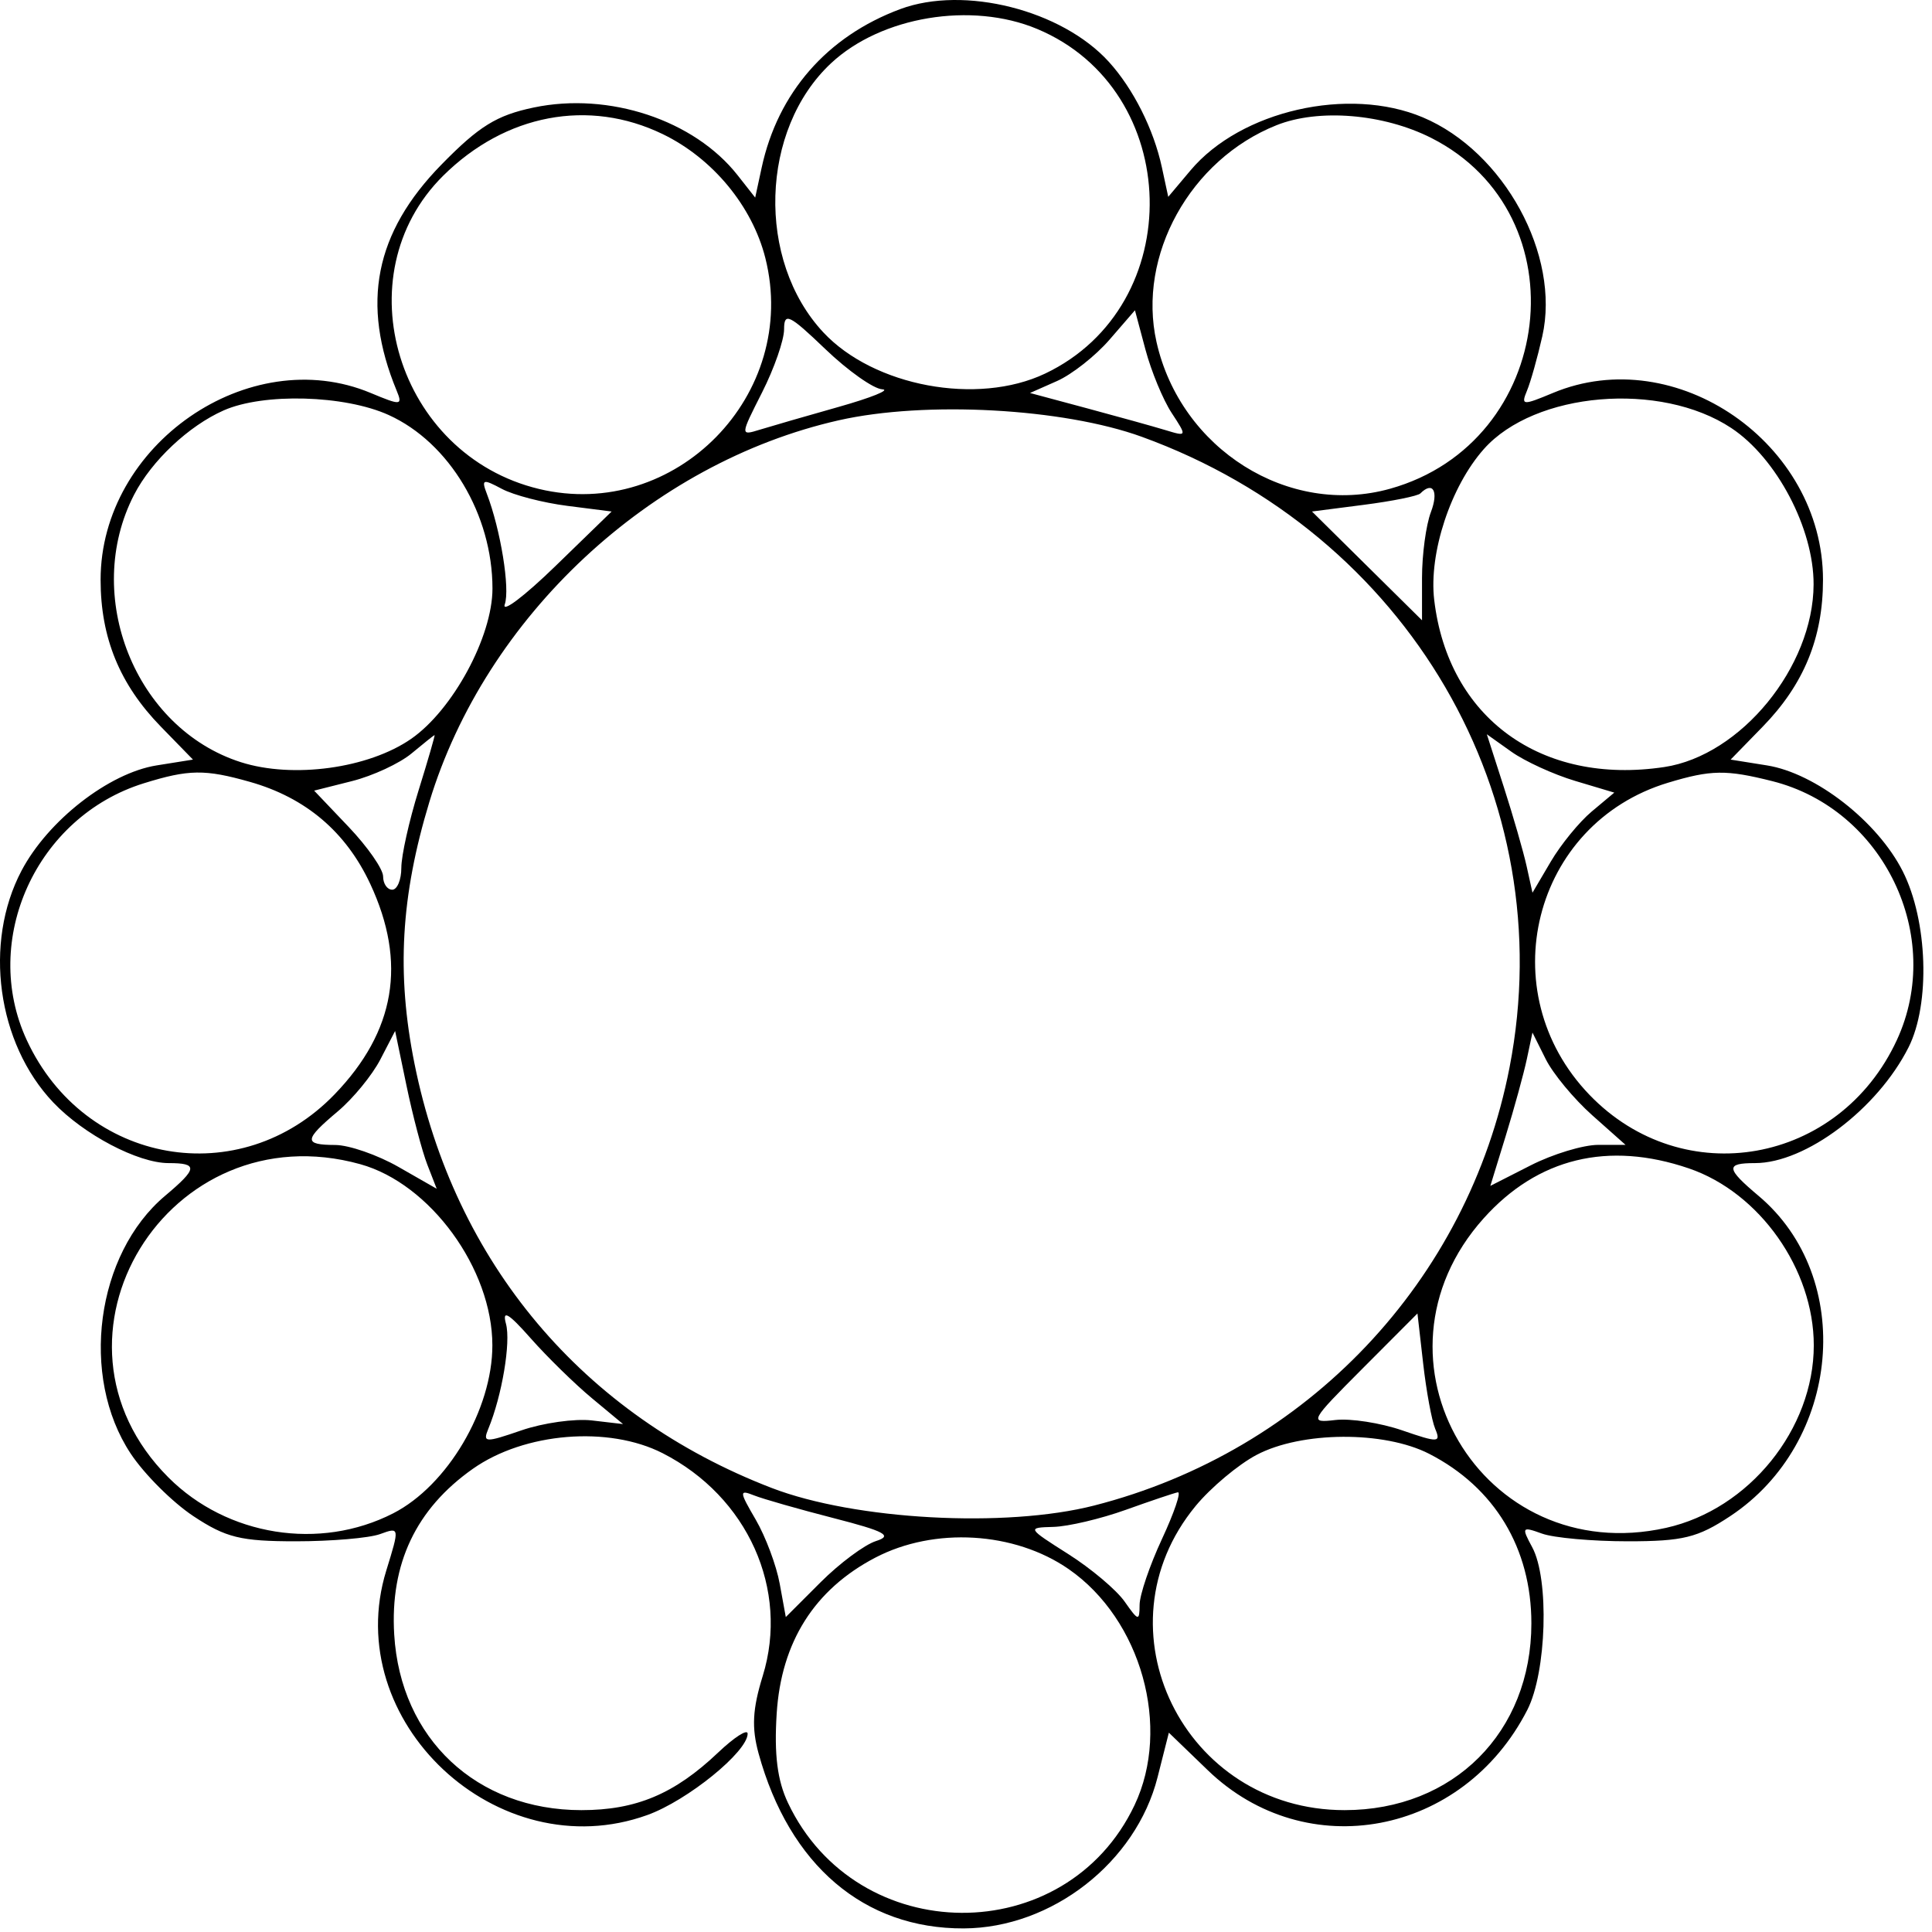
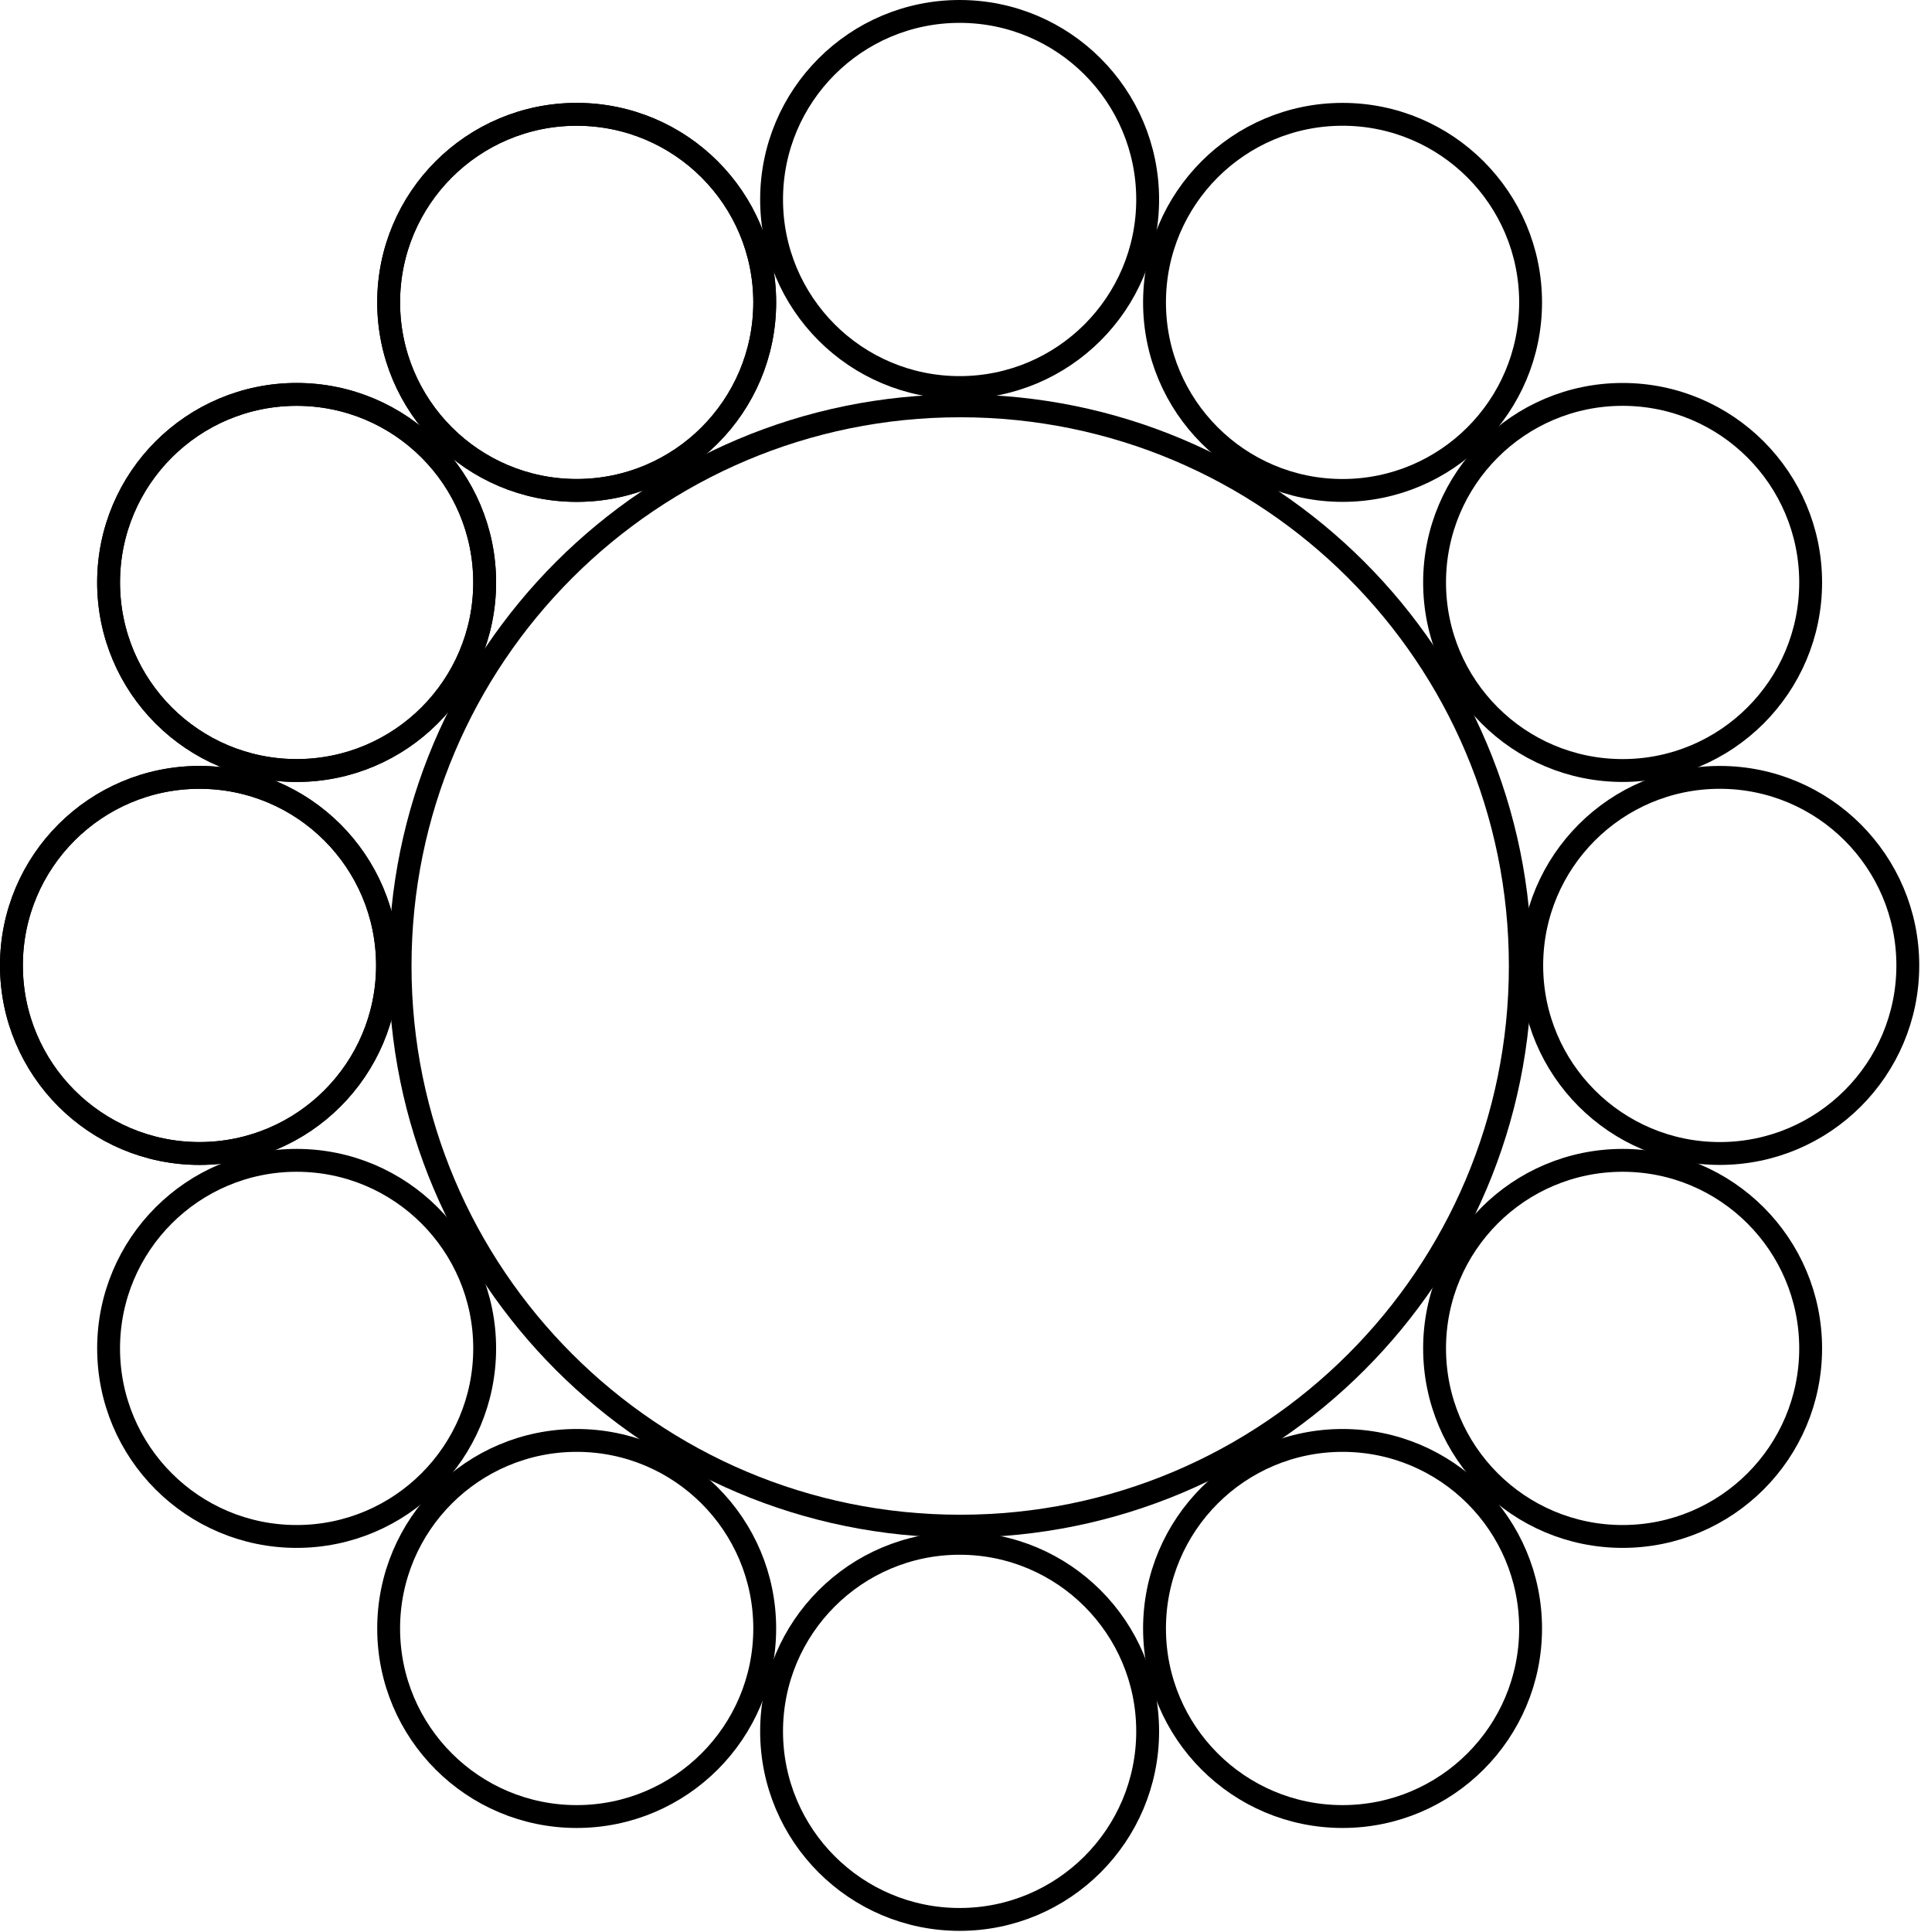
- <svg xmlns="http://www.w3.org/2000/svg" width="212" height="212" viewBox="0 0 212 212" fill="none">
-   <path fill-rule="evenodd" clip-rule="evenodd" d="M98.787 0.998C90.757 3.986 85.354 10.169 83.576 18.404L82.868 21.681L80.937 19.226C76.177 13.174 66.828 10.068 58.571 11.796C54.496 12.648 52.567 13.842 48.428 18.073C41.126 25.539 39.586 33.329 43.527 42.87C44.198 44.494 44.003 44.511 40.675 43.12C27.316 37.539 11.039 48.798 11.039 63.62C11.039 69.987 13.139 75.105 17.655 79.739L21.174 83.351L17.185 83.989C11.95 84.826 5.271 90.03 2.365 95.535C-1.823 103.471 -0.319 114.479 5.842 120.97C9.193 124.5 15.139 127.628 18.499 127.628C21.757 127.628 21.696 128.205 18.117 131.216C10.525 137.604 8.731 151.03 14.338 159.503C15.833 161.762 18.931 164.852 21.222 166.369C24.784 168.728 26.412 169.128 32.463 169.128C36.355 169.128 40.513 168.772 41.703 168.338C43.854 167.553 43.858 167.577 42.387 172.338C37.281 188.863 54.607 205.087 71.035 199.164C75.435 197.578 82.039 192.22 82.039 190.236C82.039 189.686 80.576 190.624 78.789 192.32C74.01 196.855 69.797 198.628 63.801 198.628C52.296 198.628 43.944 190.793 43.257 179.357C42.791 171.594 45.652 165.565 51.886 161.174C57.55 157.185 66.767 156.428 72.716 159.463C82.05 164.225 86.627 174.416 83.694 183.908C82.573 187.534 82.464 189.586 83.24 192.408C86.61 204.661 94.814 211.656 105.757 211.606C115.422 211.562 124.655 204.358 127.021 195.017L128.26 190.128L132.534 194.251C143.338 204.672 160.54 201.423 167.595 187.628C169.713 183.487 170.02 173.282 168.133 169.783C166.937 167.569 166.997 167.486 169.203 168.283C170.488 168.748 174.723 169.128 178.615 169.128C184.666 169.128 186.294 168.728 189.856 166.369C202.028 158.309 203.628 140.192 192.961 131.216C189.382 128.205 189.321 127.628 192.579 127.628C198.14 127.628 206.013 121.693 209.425 114.928C211.832 110.155 211.532 101.025 208.789 95.604C206.025 90.141 199.229 84.842 193.893 83.989L189.904 83.351L193.423 79.739C197.939 75.105 200.039 69.987 200.039 63.62C200.039 48.649 183.896 37.483 170.403 43.12C167.074 44.511 166.88 44.494 167.557 42.87C167.956 41.912 168.713 39.224 169.238 36.898C171.246 28 165.042 16.637 156.125 12.877C147.978 9.443 136.151 12.141 130.639 18.692L128.192 21.6L127.495 18.364C126.596 14.187 124.358 9.737 121.672 6.781C116.505 1.095 105.798 -1.611 98.787 0.998ZM113.807 3.176C129.853 9.88 130.393 33.538 114.671 40.998C107.248 44.521 95.876 42.401 90.337 36.462C82.978 28.572 83.397 14.209 91.199 6.932C96.697 1.803 106.589 0.16 113.807 3.176ZM72.724 14.718C78.202 17.37 82.547 22.619 83.983 28.319C87.756 43.302 74.092 57.239 59.146 53.654C43.609 49.926 37.583 30.229 48.63 19.283C55.457 12.519 64.603 10.786 72.724 14.718ZM157.068 15.143C173.65 23.545 170.707 48.541 152.537 53.629C141.412 56.743 129.548 49.289 126.904 37.524C124.774 28.042 130.598 17.521 140.069 13.741C144.704 11.891 151.807 12.477 157.068 15.143ZM96.807 42.718C97.759 42.768 95.614 43.635 92.039 44.646C88.464 45.656 84.566 46.782 83.378 47.149C81.217 47.815 81.217 47.814 83.628 43.052C84.954 40.432 86.039 37.317 86.039 36.13C86.039 34.238 86.598 34.506 90.557 38.299C93.041 40.68 95.854 42.669 96.807 42.718ZM128.563 45.305C130.264 47.901 130.258 47.918 127.909 47.203C126.606 46.807 122.723 45.727 119.281 44.803L113.024 43.123L115.99 41.81C117.622 41.088 120.213 39.046 121.748 37.273L124.539 34.048L125.693 38.367C126.327 40.742 127.619 43.864 128.563 45.305ZM42.655 45.541C49.308 48.562 54.039 56.475 54.039 64.581C54.039 69.862 49.685 77.908 45.114 81.076C40.43 84.322 32.144 85.458 26.433 83.636C14.828 79.934 9.004 65.332 14.721 54.275C16.647 50.551 20.7 46.737 24.539 45.036C28.915 43.097 37.819 43.345 42.655 45.541ZM189.975 46.967C194.953 50.261 199.026 58 199.007 64.128C198.98 73.18 191.024 82.908 182.617 84.169C169.115 86.193 158.91 78.779 157.377 65.831C156.769 60.699 159.176 53.385 162.827 49.273C168.41 42.987 182.191 41.816 189.975 46.967ZM125.294 47.931C154.513 58.537 171.397 87.492 165.644 117.128C161.091 140.584 143.407 159.234 120.058 165.205C110.341 167.69 93.804 166.788 84.678 163.275C63.959 155.3 49.873 138.562 45.479 116.699C43.494 106.823 43.978 98.333 47.115 87.996C53.284 67.669 71.391 50.79 92.039 46.119C101.538 43.97 116.648 44.793 125.294 47.931ZM62.256 55.509L67.115 56.128L60.936 62.128C57.538 65.428 55.042 67.314 55.389 66.319C55.985 64.614 54.932 58.12 53.421 54.182C52.809 52.586 52.985 52.529 55.066 53.643C56.348 54.329 59.584 55.169 62.256 55.509ZM157.014 56.193C156.478 57.604 156.039 60.852 156.039 63.412V68.065L150.002 62.097L143.965 56.128L149.651 55.395C152.779 54.992 155.571 54.43 155.855 54.145C157.238 52.762 157.884 53.904 157.014 56.193ZM45.934 86.717C44.892 90.066 44.039 93.891 44.039 95.217C44.039 96.543 43.589 97.628 43.039 97.628C42.489 97.628 42.039 96.972 42.039 96.17C42.039 95.368 40.336 92.922 38.255 90.734L34.471 86.757L38.62 85.712C40.902 85.137 43.842 83.773 45.154 82.681C46.466 81.588 47.604 80.68 47.684 80.661C47.764 80.643 46.976 83.368 45.934 86.717ZM172.838 85.688L177.138 86.974L174.659 89.051C173.295 90.193 171.275 92.665 170.17 94.543L168.16 97.958L167.516 95.043C167.161 93.44 166.034 89.528 165.011 86.35L163.151 80.572L165.845 82.487C167.327 83.54 170.474 84.981 172.838 85.688ZM27.423 85.795C33.554 87.534 37.969 91.282 40.637 97.011C44.657 105.644 43.383 113.159 36.73 120.068C26.368 130.827 9.275 127.822 2.935 114.128C-2.158 103.127 3.996 89.617 15.767 85.955C20.708 84.418 22.481 84.394 27.423 85.795ZM194.475 85.716C206.696 88.793 213.41 102.751 208.143 114.128C201.825 127.775 184.71 130.826 174.416 120.139C163.533 108.839 168.183 90.369 183.039 85.888C187.755 84.465 189.409 84.441 194.475 85.716ZM46.886 127.786L47.92 130.444L43.729 128.048C41.425 126.73 38.302 125.647 36.789 125.64C33.294 125.625 33.336 125.091 37.075 121.944C38.745 120.539 40.841 117.981 41.734 116.259L43.357 113.128L44.605 119.128C45.291 122.428 46.318 126.324 46.886 127.786ZM174.718 122.378L178.372 125.628H175.375C173.727 125.628 170.389 126.64 167.958 127.878L163.537 130.128L165.229 124.628C166.16 121.603 167.199 117.818 167.54 116.216L168.158 113.304L169.612 116.216C170.411 117.818 172.709 120.591 174.718 122.378ZM39.536 127.749C47.208 129.879 54.028 139.233 54.028 147.628C54.028 154.668 49.099 163.013 43.141 166.061C35.082 170.183 24.919 168.561 18.485 162.126C3.188 146.829 18.455 121.896 39.536 127.749ZM185.315 128.207C193.081 130.852 199.028 139.276 199.028 147.628C199.028 156.819 191.912 165.618 182.837 167.649C162.608 172.176 148.992 149.089 162.806 133.684C168.736 127.072 176.465 125.191 185.315 128.207ZM64.953 153.428L68.366 156.265L64.951 155.866C63.072 155.647 59.591 156.137 57.215 156.955C53.24 158.325 52.951 158.311 53.583 156.786C55.08 153.174 56.07 147.286 55.521 145.263C55.089 143.675 55.786 144.085 58.24 146.86C60.054 148.912 63.075 151.868 64.953 153.428ZM157.487 156.786C158.127 158.312 157.839 158.325 153.863 156.955C151.487 156.137 148.191 155.625 146.538 155.818C143.617 156.159 143.701 156 149.536 150.148L155.539 144.128L156.166 149.628C156.51 152.653 157.105 155.874 157.487 156.786ZM156.829 159.531C164.008 163.212 168.039 169.9 168.039 178.128C168.039 190.08 159.491 198.628 147.539 198.628C129.886 198.628 120.121 178.689 131.195 165.255C132.86 163.235 135.869 160.712 137.881 159.649C142.805 157.048 151.876 156.991 156.829 159.531ZM91.481 166.587C97.108 168.033 97.989 168.509 96.132 169.098C94.872 169.498 92.128 171.539 90.034 173.633L86.226 177.441L85.559 173.784C85.193 171.773 84.008 168.611 82.928 166.756C81.11 163.638 81.097 163.438 82.751 164.094C83.734 164.484 87.663 165.606 91.481 166.587ZM127.503 168.878C126.158 171.765 125.054 175.016 125.049 176.101C125.04 177.921 124.913 177.893 123.409 175.746C122.513 174.466 119.725 172.116 117.213 170.524C112.698 167.66 112.68 167.627 115.593 167.548C117.213 167.504 120.789 166.66 123.539 165.673C126.289 164.686 128.856 163.822 129.243 163.753C129.63 163.684 128.847 165.991 127.503 168.878ZM117.268 172.181C125.241 177.707 128.543 189.548 124.494 198.082C116.965 213.948 94.044 213.802 86.469 197.84C85.298 195.371 84.939 192.538 85.227 188.019C85.727 180.172 89.368 174.415 96.039 170.926C102.519 167.537 111.32 168.057 117.268 172.181Z" fill="black" />
+ <svg xmlns="http://www.w3.org/2000/svg" width="336" height="338" viewBox="0 0 336 338" fill="none">
+   <circle cx="167.9" cy="34.9" r="32.9" stroke="black" stroke-width="4" />
+   <circle cx="34.9" cy="168.9" r="32.9" stroke="black" stroke-width="4" />
+   <circle cx="51.9" cy="101.9" r="32.9" stroke="black" stroke-width="4" />
+   <circle cx="100.9" cy="52.9" r="32.9" stroke="black" stroke-width="4" />
+   <circle cx="34.9" cy="168.9" r="32.9" stroke="black" stroke-width="4" />
+   <circle cx="51.9" cy="101.9" r="32.9" stroke="black" stroke-width="4" />
+   <circle cx="100.9" cy="52.9" r="32.9" stroke="black" stroke-width="4" />
+   <circle r="32.9" transform="matrix(-1 0 0 1 300.9 168.9)" stroke="black" stroke-width="4" />
+   <circle r="32.9" transform="matrix(-1 0 0 1 283.9 101.9)" stroke="black" stroke-width="4" />
+   <circle r="32.9" transform="matrix(-1 0 0 1 234.9 52.9)" stroke="black" stroke-width="4" />
+   <circle r="32.9" transform="matrix(1 0 0 -1 167.9 302.9)" stroke="black" stroke-width="4" />
+   <circle r="32.9" transform="matrix(1 0 0 -1 51.9 235.9)" stroke="black" stroke-width="4" />
+   <circle r="32.9" transform="matrix(1 0 0 -1 100.9 284.9)" stroke="black" stroke-width="4" />
+   <circle cx="283.9" cy="235.9" r="32.9" transform="rotate(-180 283.9 235.9)" stroke="black" stroke-width="4" />
+   <circle cx="234.9" cy="284.9" r="32.9" transform="rotate(-180 234.9 284.9)" stroke="black" stroke-width="4" />
+   <circle cx="168" cy="169" r="98" stroke="black" stroke-width="4" />
</svg>
